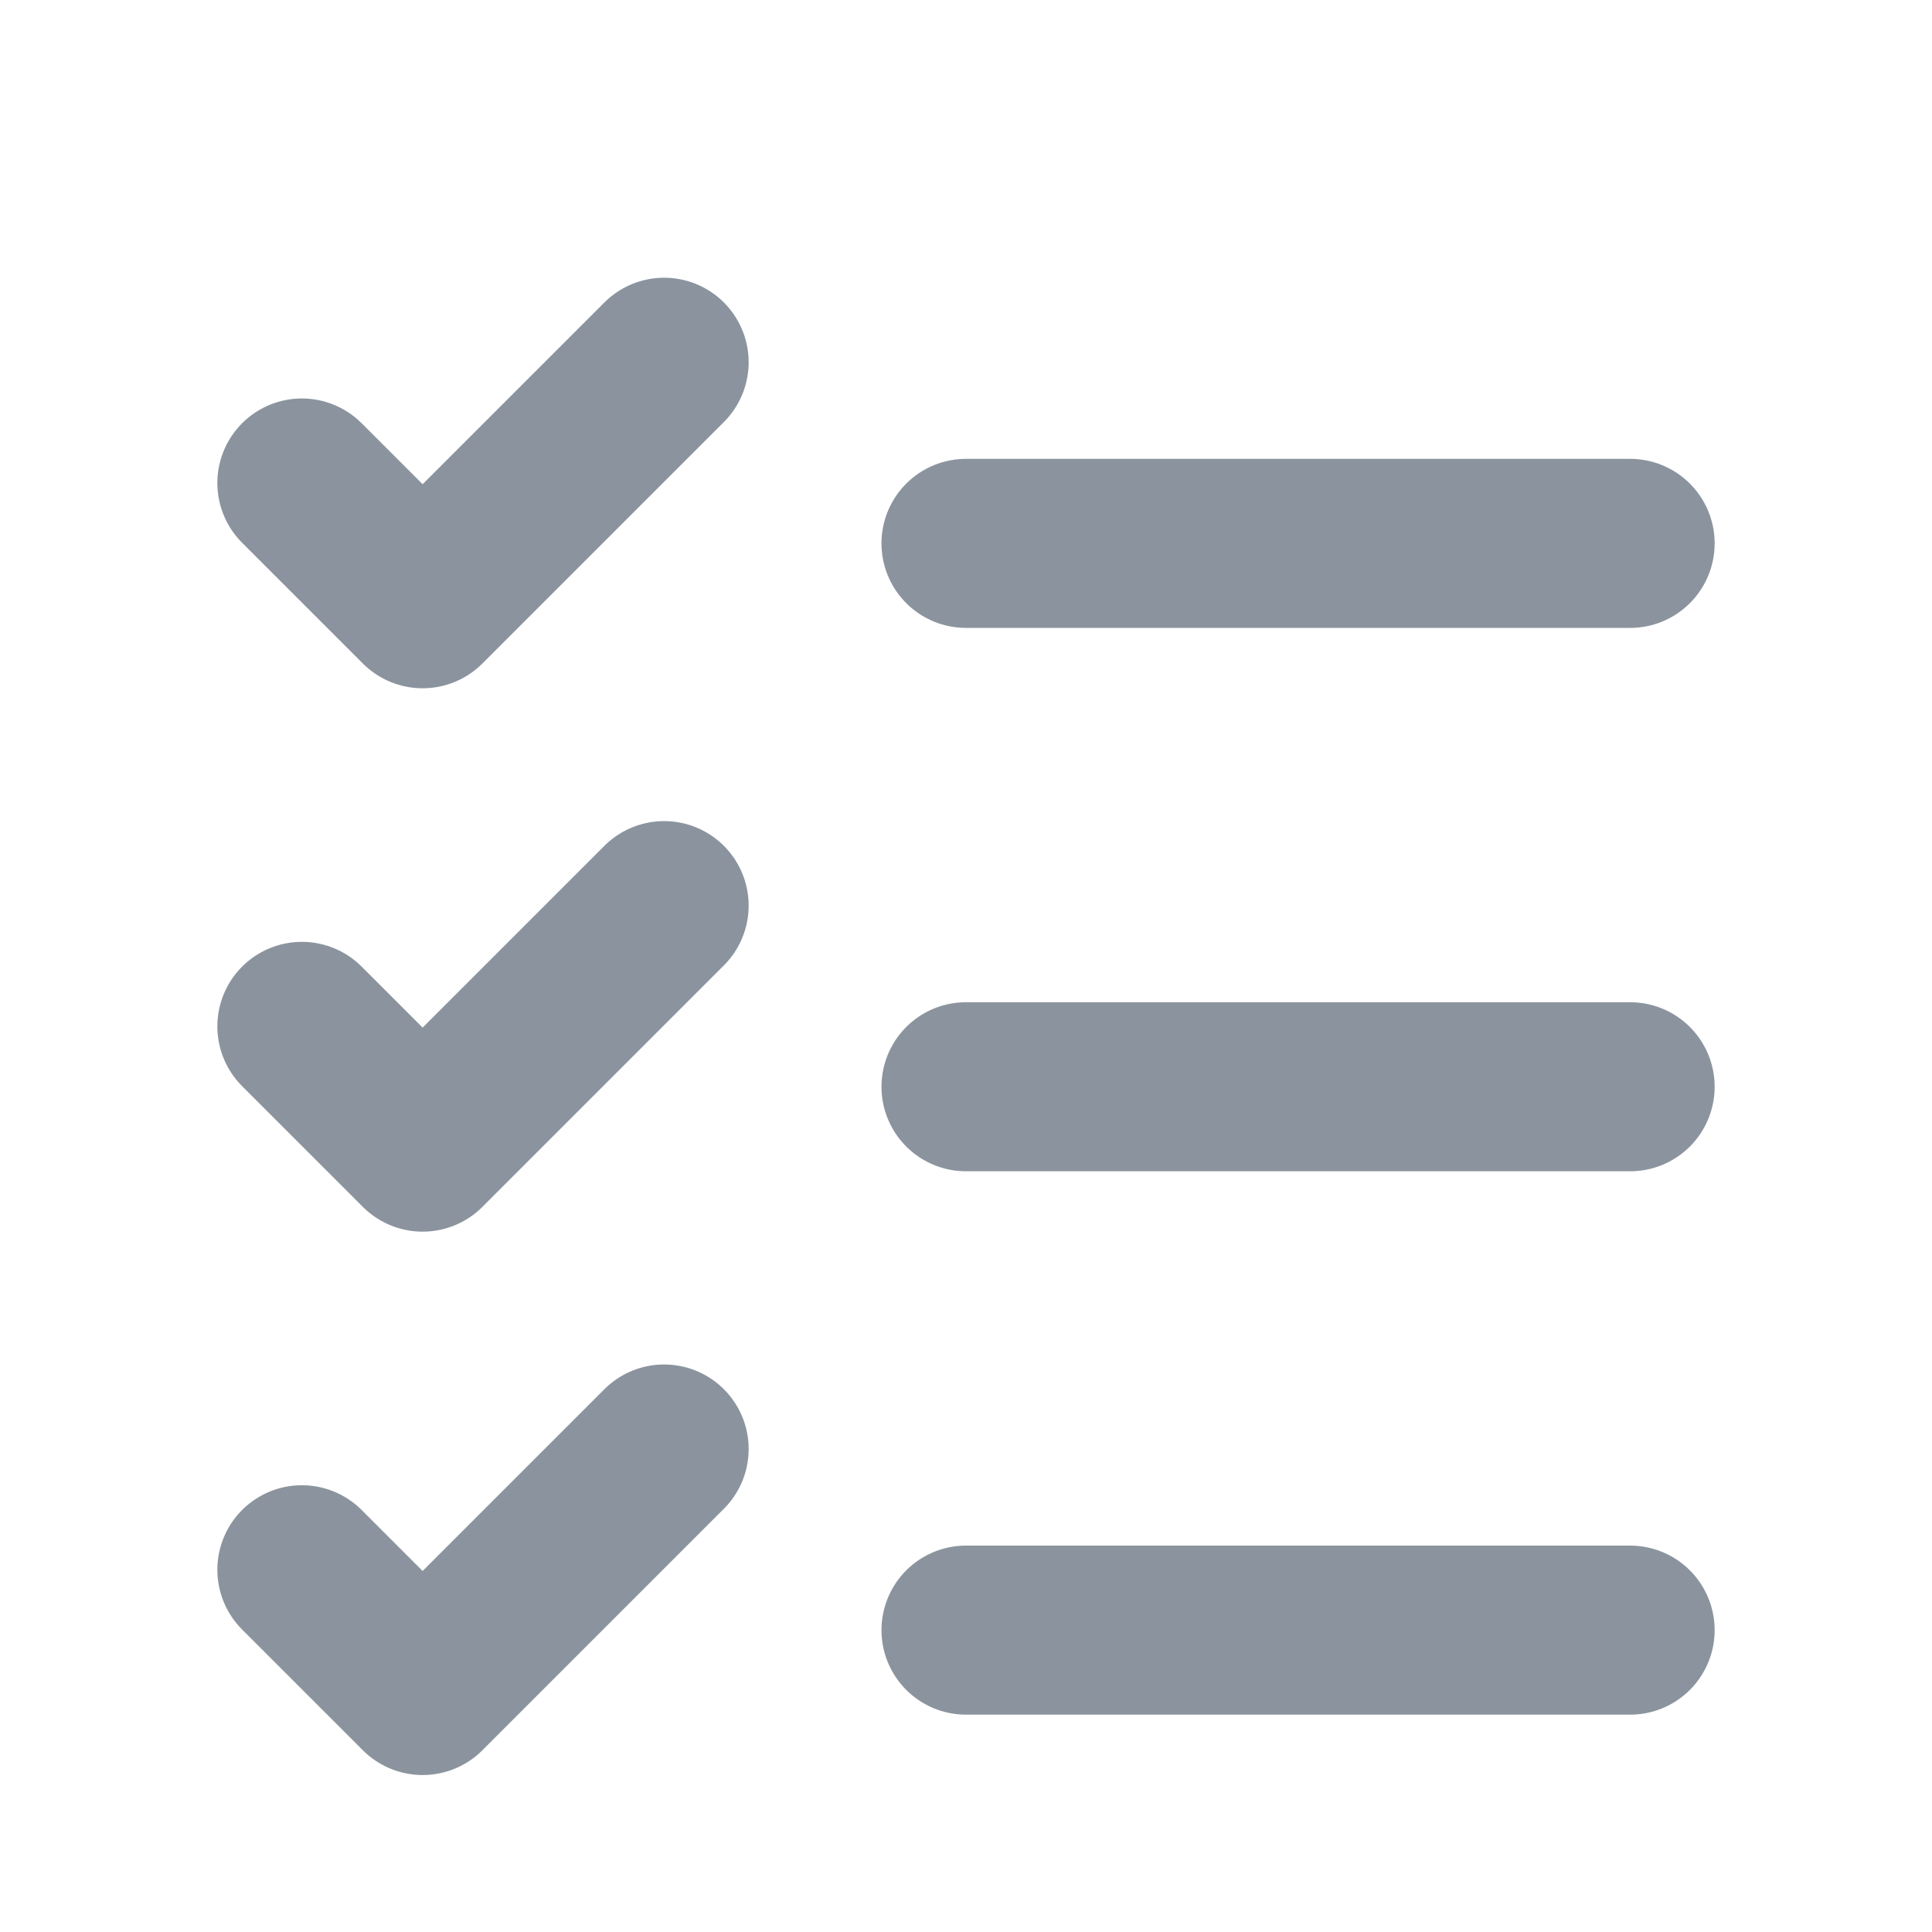
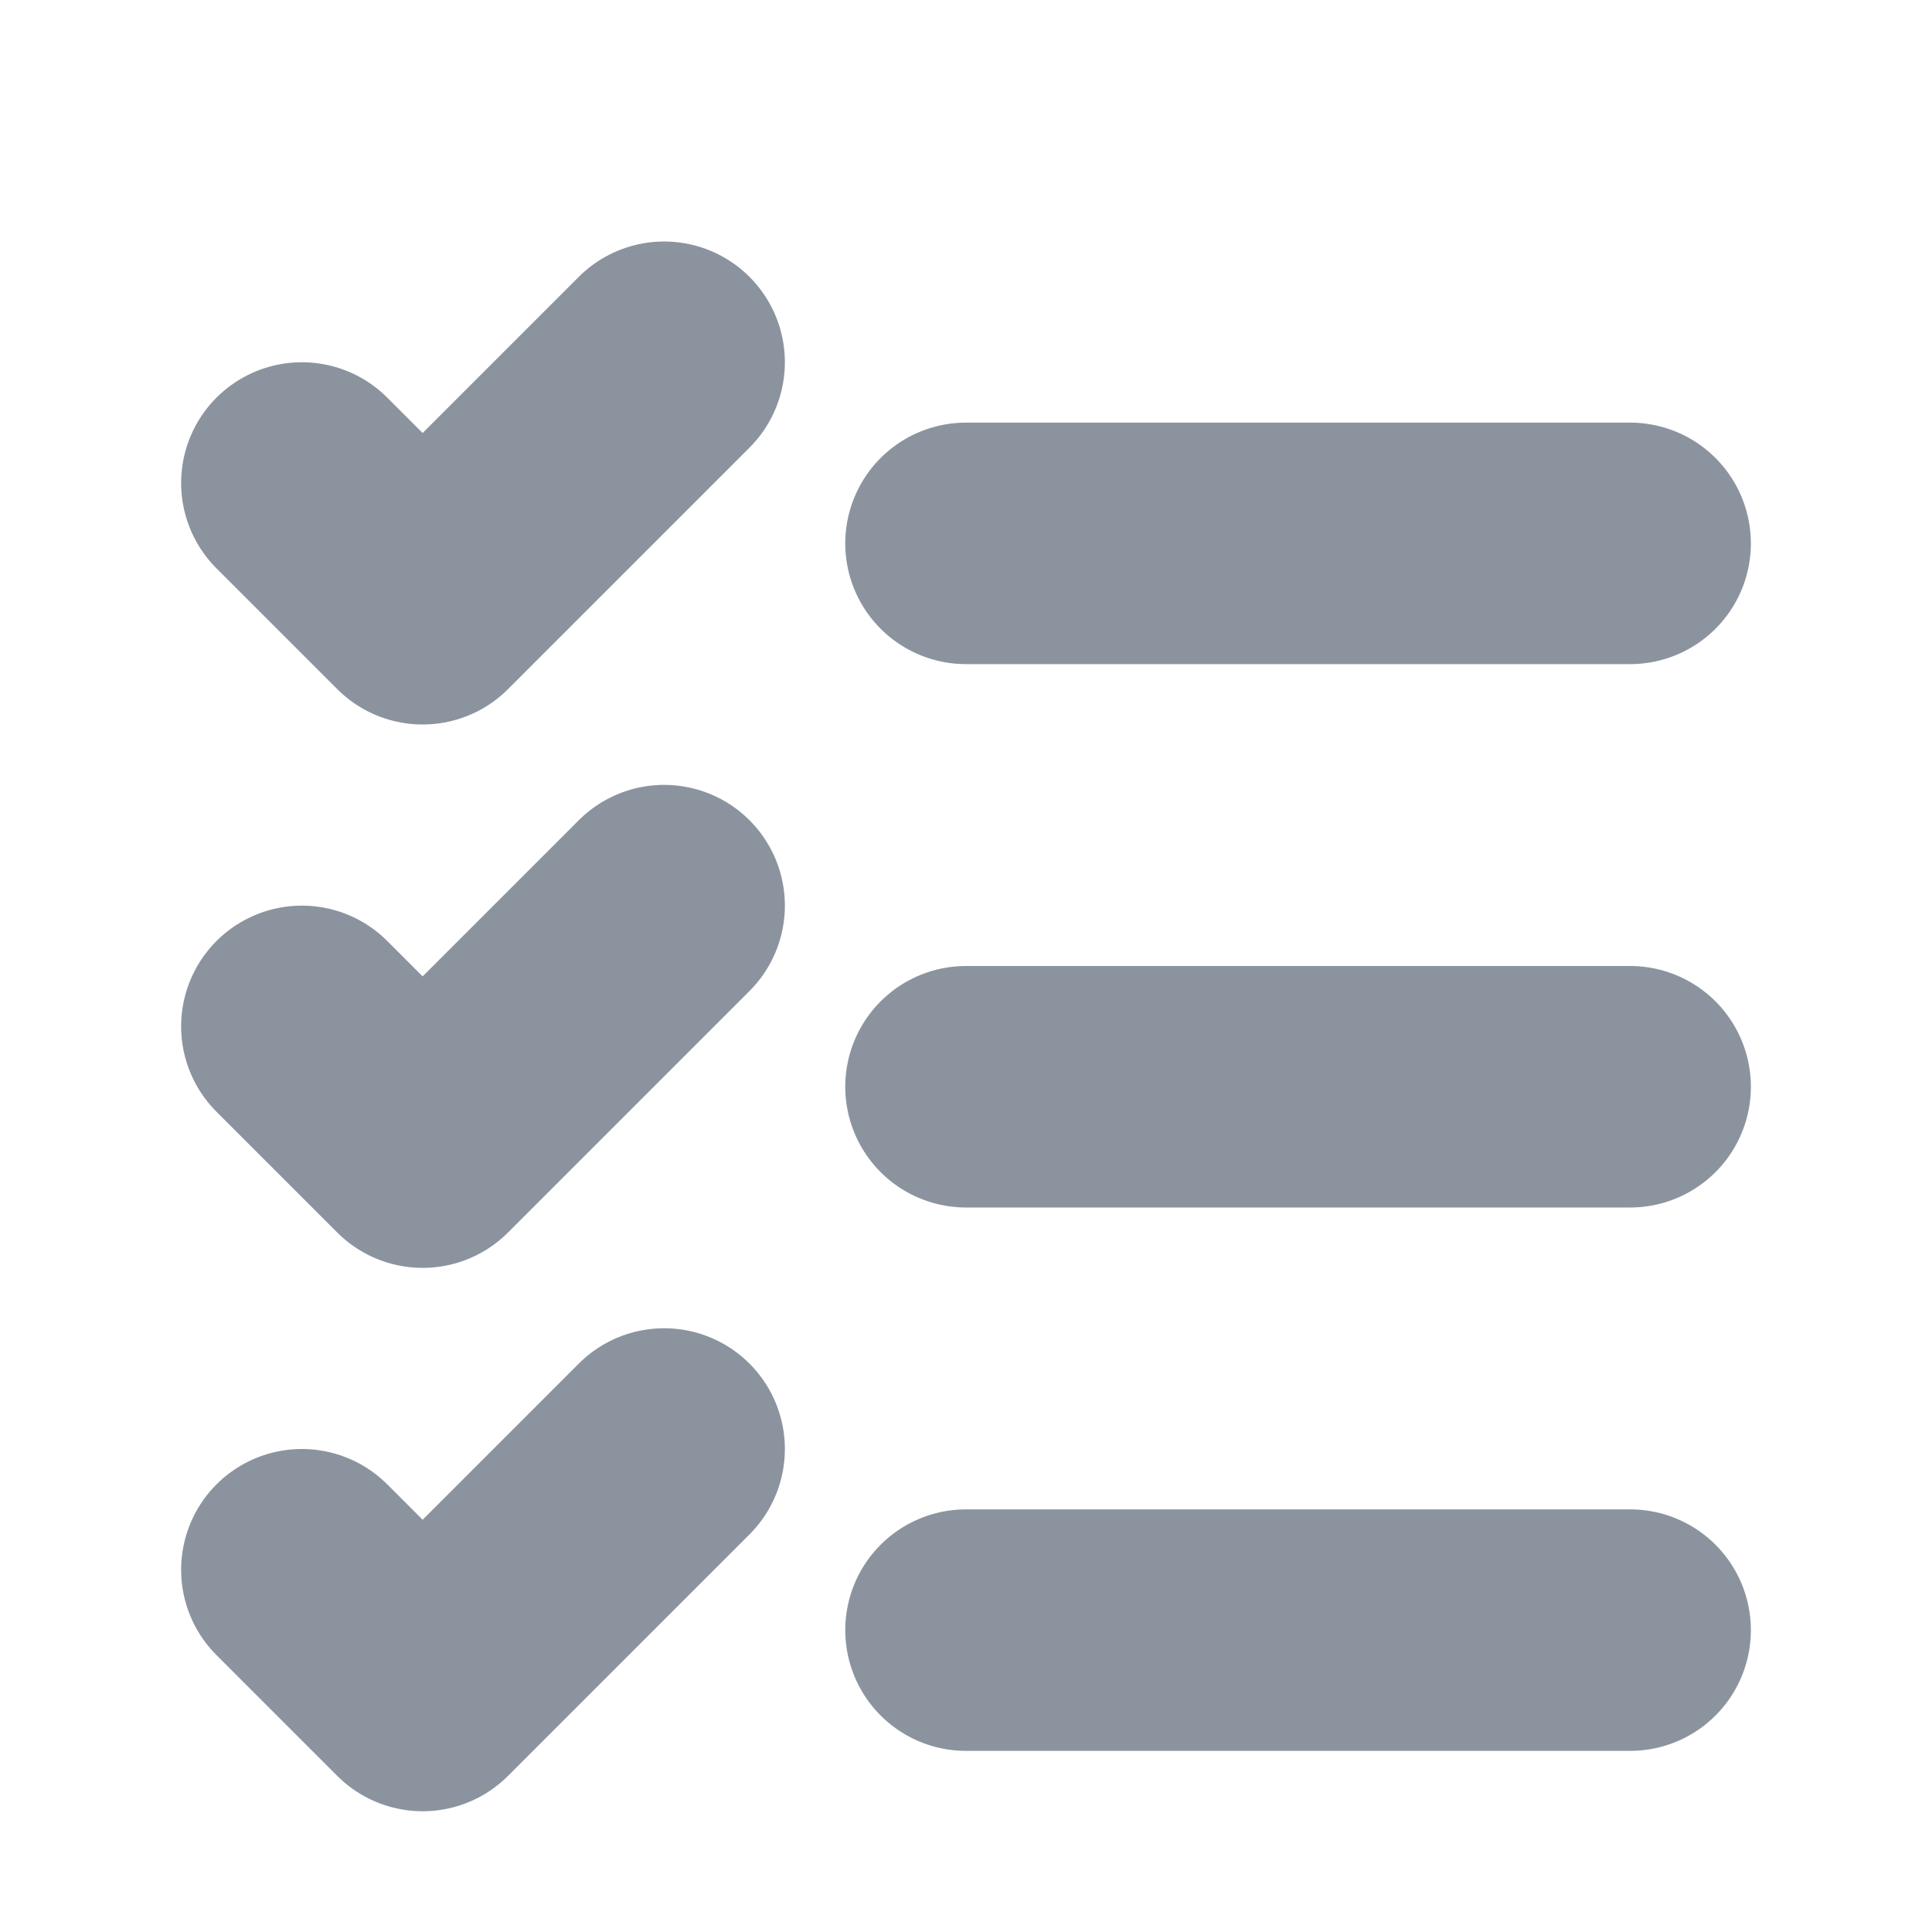
- <svg xmlns="http://www.w3.org/2000/svg" viewBox="0 0 16 16" width="16" height="16" fill="none" stroke="#8b949e" stroke-width="1.4" stroke-linecap="round" stroke-linejoin="round">
+ <svg xmlns="http://www.w3.org/2000/svg" viewBox="0 0 16 16" width="16" height="16" fill="none" stroke="#8b949e" stroke-width="2" stroke-linecap="round" stroke-linejoin="round">
  <path d="m2.5 4 1 1 2-2M2.5 8.5l1 1 2-2M2.5 13l1 1 2-2M8 4.5h5.5M8 9h5.5M8 13.5h5.5" />
</svg>
